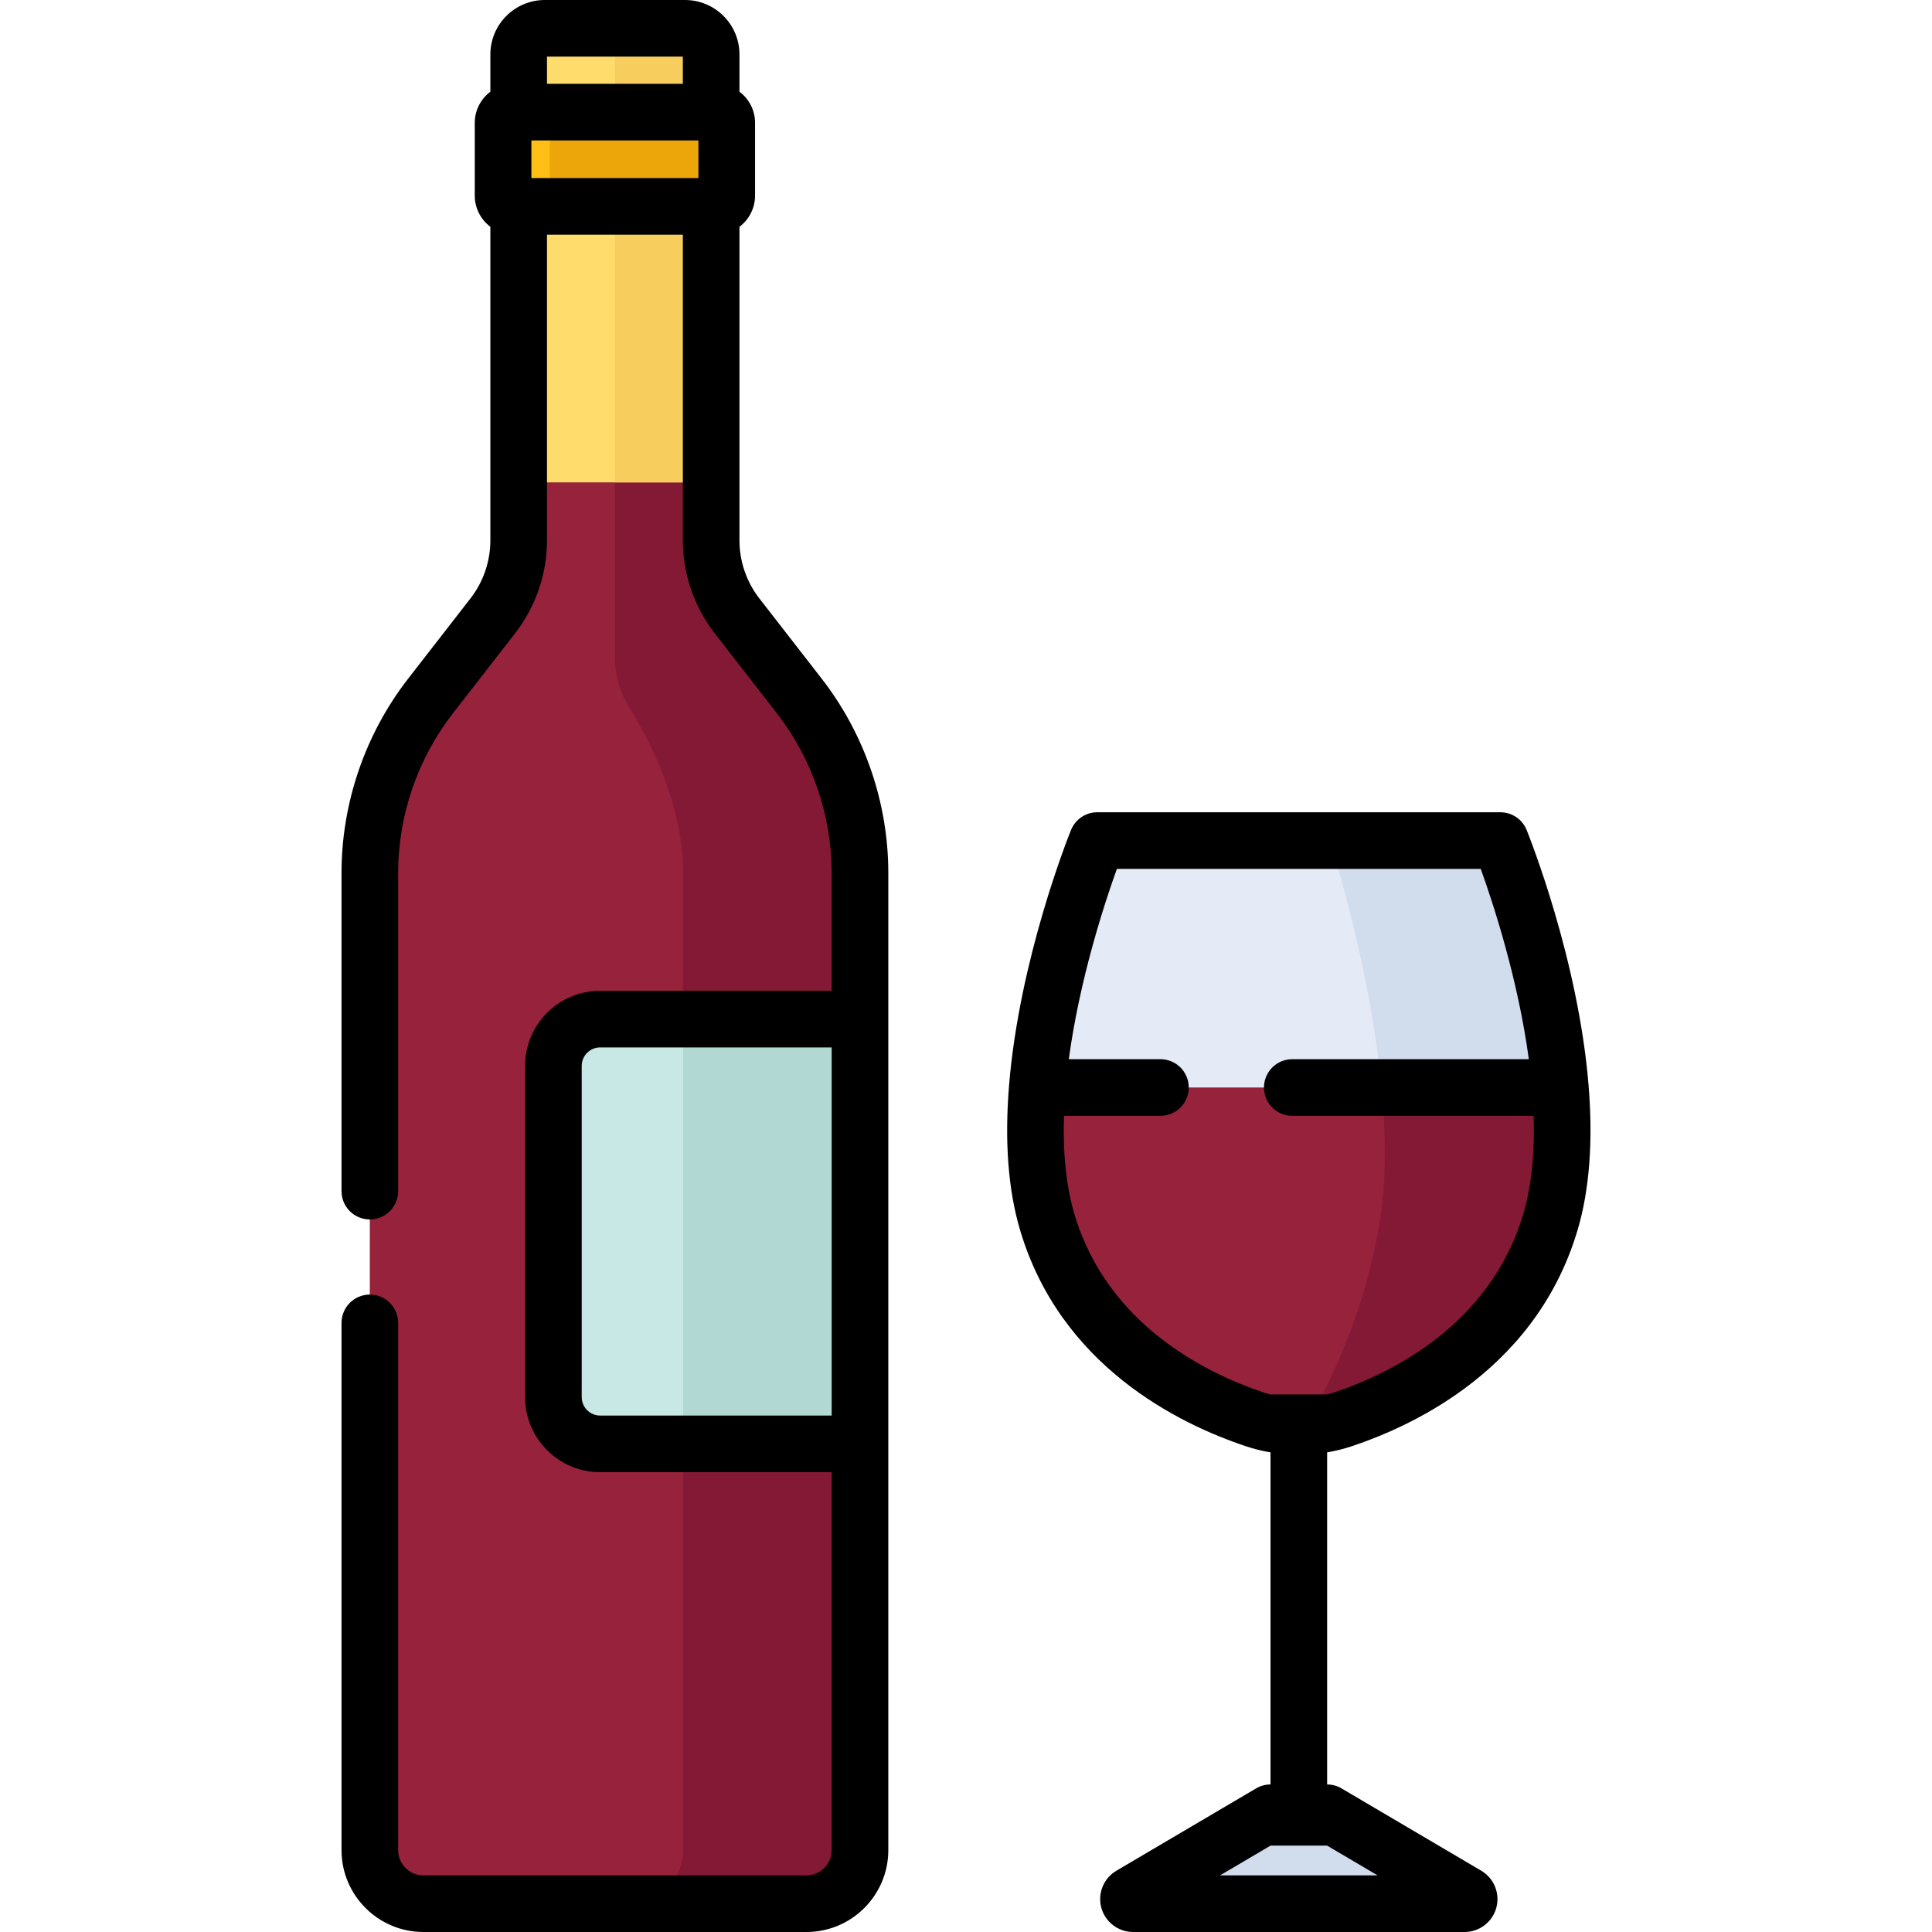
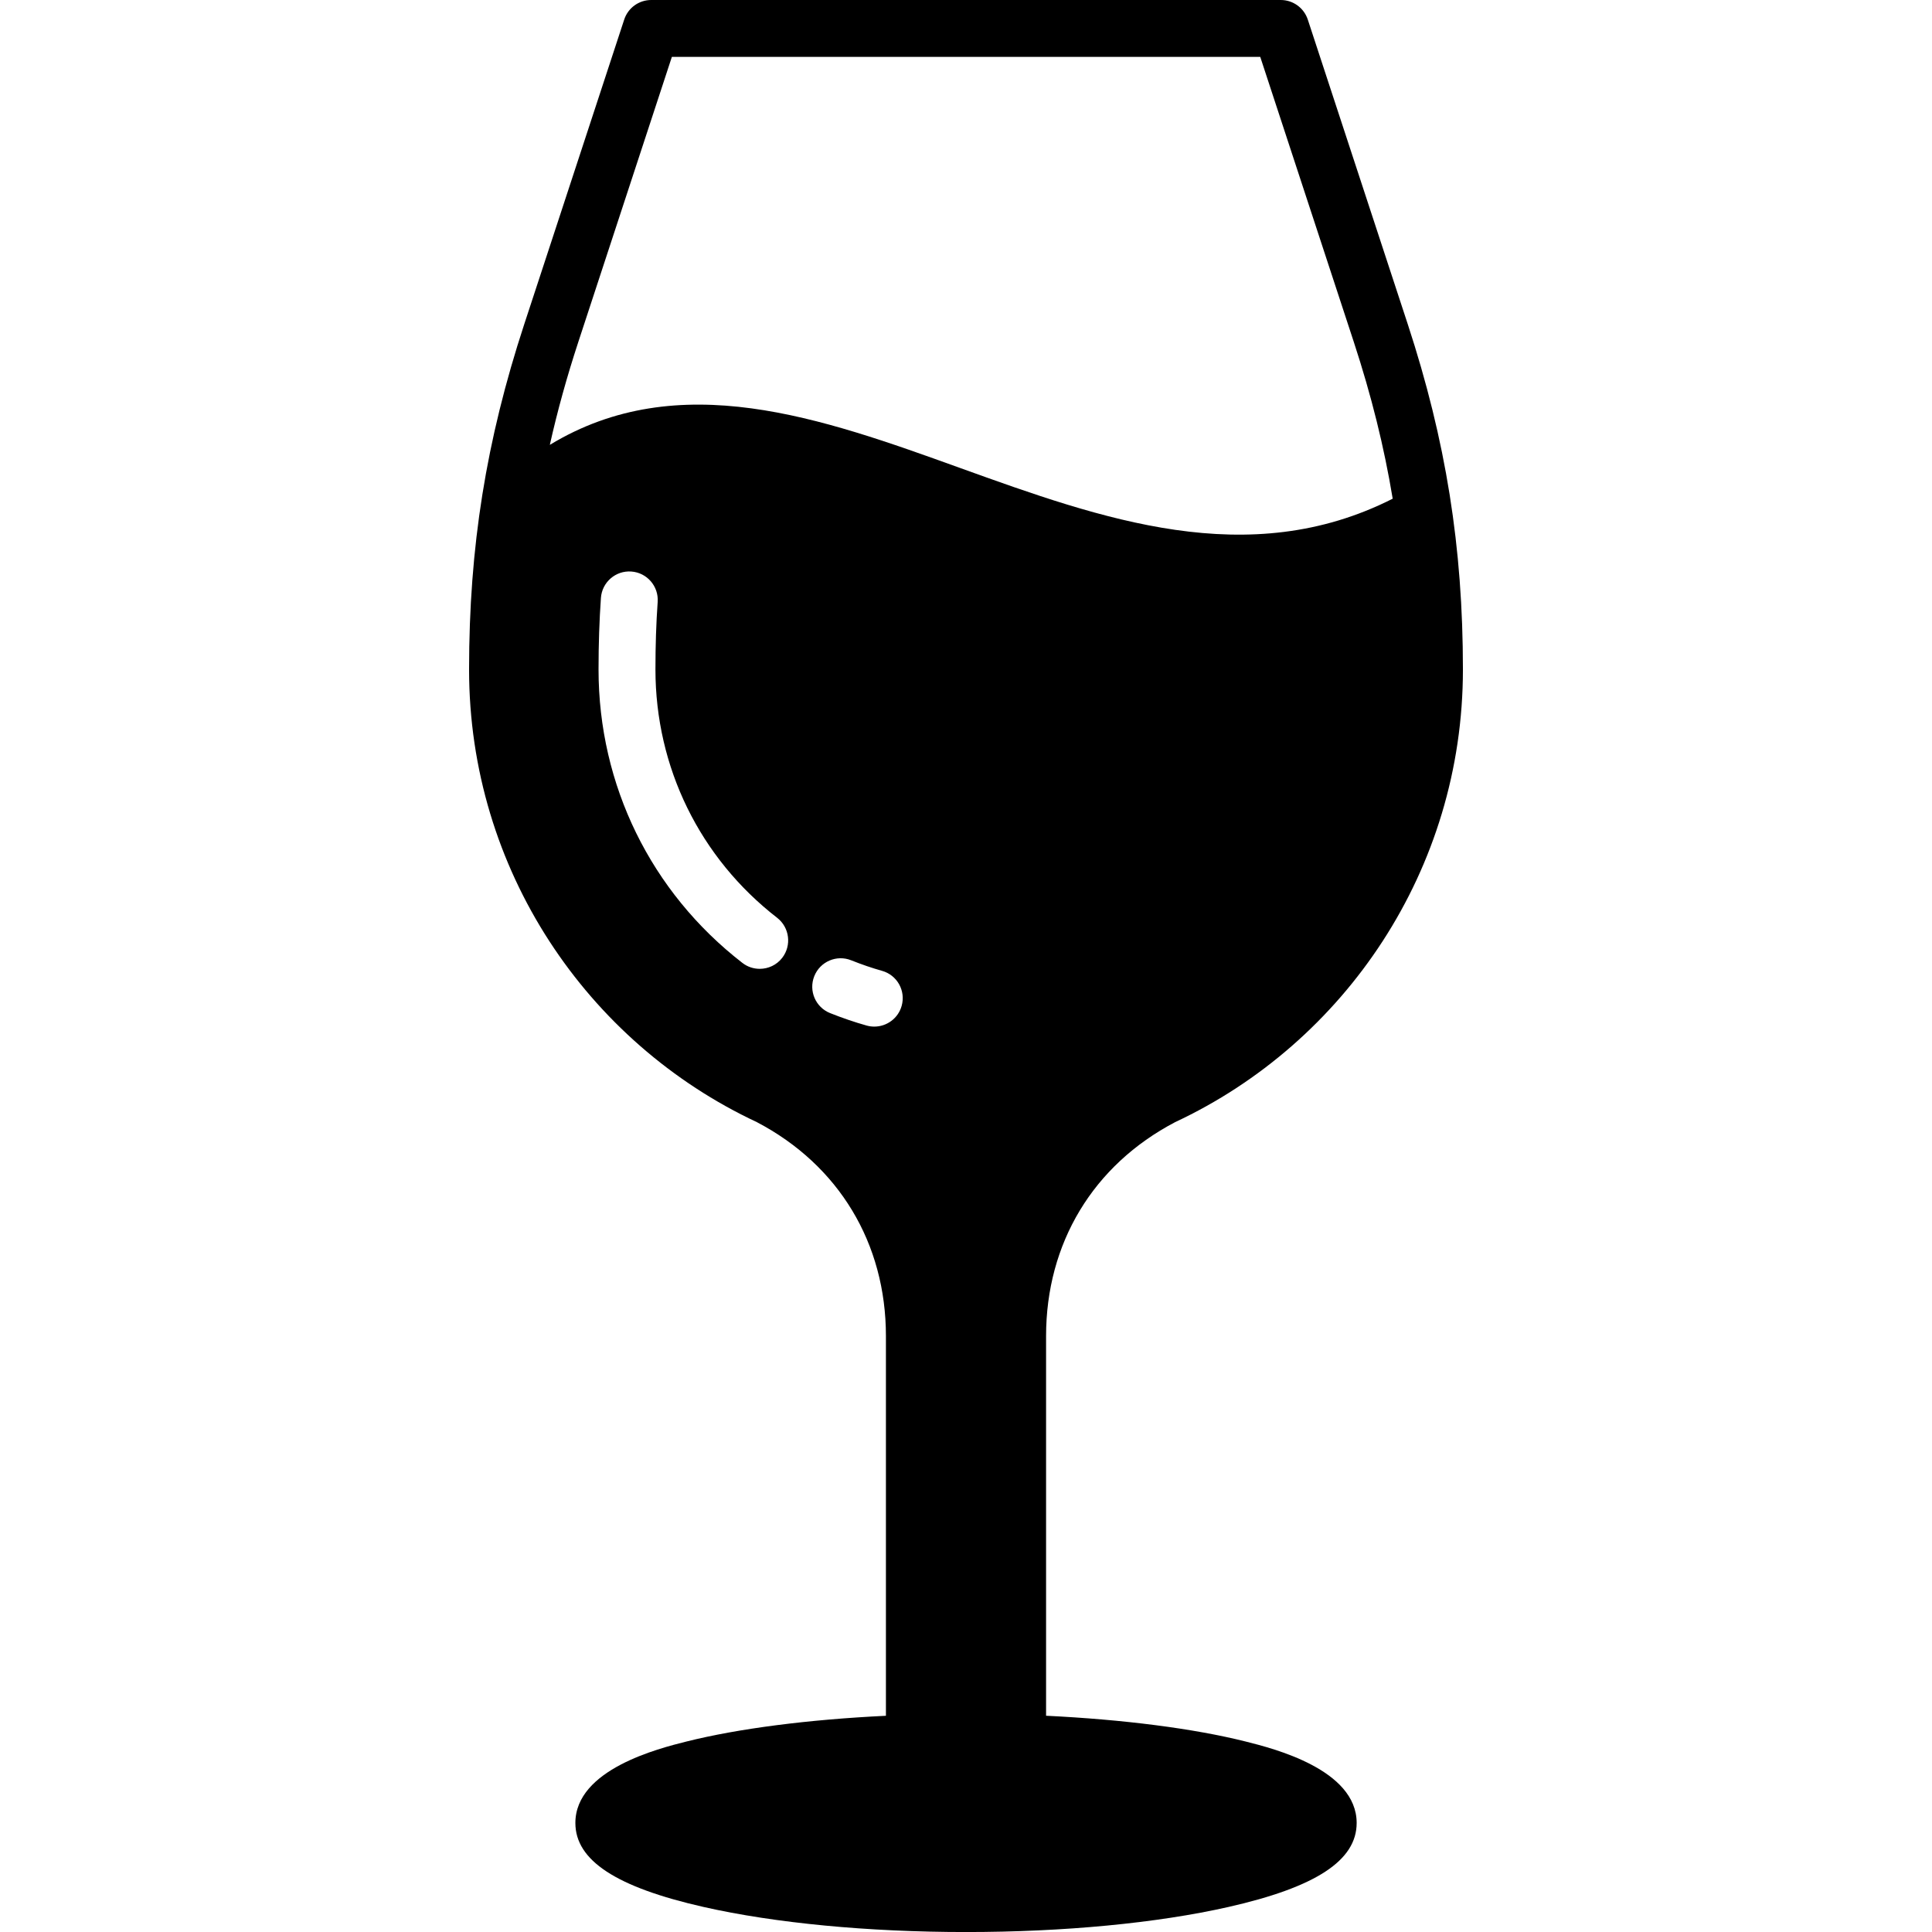
- <svg xmlns="http://www.w3.org/2000/svg" version="1.1" id="Capa_1" x="0px" y="0px" viewBox="0 0 512 512" style="enable-background:new 0 0 512 512;" xml:space="preserve">
-   <path style="fill:#96223B;" d="M188.464,143.237V14.429c0-3.826-3.101-6.927-6.927-6.927H144.38c-3.826,0-6.927,3.101-6.927,6.927  v128.808c0,7.221-2.405,14.236-6.834,19.938l-16.535,21.285c-10.419,13.412-16.075,29.913-16.075,46.896v258.95  c0,7.836,6.352,14.189,14.189,14.189H213.72c7.836,0,14.189-6.352,14.189-14.189v-258.95c0-16.984-5.656-33.484-16.075-46.896  l-16.535-21.285C190.869,157.473,188.464,150.458,188.464,143.237z" />
-   <path style="fill:#E5EBF6;" d="M397.612,222.762H290.791c0,0-24.955,61.647-13.281,101.048c9.723,32.815,38.632,46.87,55.018,52.336  c7.577,2.528,15.769,2.528,23.346,0c16.387-5.466,45.295-19.521,55.018-52.336C422.567,284.409,397.612,222.762,397.612,222.762z" />
-   <path style="fill:#D1DCED;" d="M397.612,222.762h-45.241c0,0,19.888,60.488,13.28,101.048c-3.308,20.307-10.829,38.81-19.744,54.188  c3.371-0.156,6.726-0.771,9.968-1.852c16.386-5.466,45.295-19.521,55.018-52.336C422.567,284.409,397.612,222.762,397.612,222.762z" />
-   <path style="fill:#96223B;" d="M274.893,288.198c-1.029,12.39-0.577,24.833,2.617,35.612c9.723,32.815,38.632,46.87,55.018,52.336  c7.577,2.528,15.769,2.528,23.346,0c16.387-5.466,45.295-19.521,55.018-52.336c3.194-10.779,3.646-23.222,2.617-35.612h-71.04  h-9.681h-25.261H274.893z" />
-   <g>
-     <path style="fill:#841935;" d="M411.437,321.852c0.057-0.219,0.108-0.441,0.164-0.661c0.111-0.443,0.221-0.886,0.324-1.333   c0.06-0.261,0.114-0.526,0.171-0.789c0.089-0.411,0.178-0.823,0.26-1.237c0.056-0.282,0.108-0.567,0.161-0.851   c0.075-0.4,0.148-0.801,0.217-1.205c0.05-0.293,0.097-0.588,0.143-0.883c0.063-0.401,0.125-0.803,0.183-1.207   c0.043-0.298,0.083-0.596,0.123-0.896c0.054-0.408,0.104-0.816,0.153-1.226c0.035-0.297,0.069-0.593,0.101-0.891   c0.045-0.421,0.086-0.843,0.126-1.267c0.027-0.29,0.054-0.579,0.079-0.87c0.037-0.443,0.069-0.887,0.1-1.332   c0.019-0.274,0.04-0.547,0.057-0.822c0.03-0.488,0.054-0.978,0.078-1.469c0.011-0.232,0.025-0.463,0.034-0.696   c0.025-0.618,0.044-1.238,0.059-1.859c0.003-0.108,0.007-0.215,0.01-0.323c0.016-0.75,0.024-1.503,0.026-2.257   c0-0.014,0-0.027,0-0.041c0.001-0.727-0.005-1.455-0.017-2.185c-0.003-0.167-0.008-0.334-0.012-0.501   c-0.012-0.577-0.026-1.155-0.045-1.733c-0.007-0.212-0.017-0.425-0.025-0.638c-0.021-0.538-0.043-1.076-0.07-1.615   c-0.011-0.226-0.024-0.452-0.037-0.678c-0.029-0.526-0.06-1.053-0.094-1.579c-0.015-0.23-0.031-0.459-0.047-0.689   c-0.037-0.531-0.077-1.062-0.12-1.593c-0.009-0.11-0.018-0.22-0.027-0.33h-47.391c1.165,12.268,1.313,24.666-0.47,35.612   c-3.308,20.307-10.829,38.809-19.744,54.188c0.001,0,0.003,0,0.004,0c0.837-0.039,1.673-0.106,2.506-0.202   c0.006-0.001,0.012-0.001,0.018-0.002c0.781-0.09,1.559-0.21,2.335-0.35c0.104-0.019,0.207-0.037,0.311-0.057   c0.742-0.14,1.481-0.303,2.215-0.49c0.112-0.029,0.224-0.06,0.336-0.09c0.751-0.198,1.498-0.414,2.238-0.661   c0.001,0,0.003-0.001,0.004-0.001c1.536-0.512,3.182-1.1,4.913-1.772c0.577-0.224,1.163-0.457,1.757-0.7   c16.644-6.801,39.841-21.151,48.348-49.864C411.084,323.163,411.265,322.51,411.437,321.852z" />
-     <path style="fill:#841935;" d="M211.833,184.461l-16.535-21.285c-4.43-5.702-6.834-12.718-6.834-19.938V14.429   c0-3.826-3.101-6.927-6.927-6.927h-18.579v166.691c0,4.748,1.358,9.386,3.869,13.415c5.309,8.521,14.202,25.516,14.202,43.749   v258.95c0,7.836-6.352,14.189-14.189,14.189h46.879c7.836,0,14.189-6.353,14.189-14.189v-258.95   C227.908,214.374,222.252,197.874,211.833,184.461z" />
-   </g>
-   <path style="fill:#C8E8E5;" d="M227.908,382.639h-68.863c-6.842,0-12.389-5.547-12.389-12.389v-87.784  c0-6.842,5.547-12.389,12.389-12.389h68.863L227.908,382.639L227.908,382.639z" />
-   <rect x="181.031" y="270.079" style="fill:#B2D8D4;" width="46.879" height="112.56" />
-   <path style="fill:#FFDC6C;" d="M181.537,7.502H144.38c-3.826,0-6.927,3.101-6.927,6.927v113.405h51.011c0,0,0-87.804,0-113.405  C188.464,10.604,185.363,7.502,181.537,7.502z" />
-   <path style="fill:#F7CE5E;" d="M188.464,127.835V38.589c0-9.983,0-18.56,0-24.16c0-0.717-0.109-1.409-0.311-2.06  c-0.13-0.417-0.3-0.817-0.502-1.196c-0.008-0.015-0.014-0.031-0.022-0.046c-0.315-0.579-0.71-1.107-1.17-1.572  c-0.008-0.008-0.015-0.017-0.022-0.024c-0.576-0.576-1.256-1.044-2.005-1.39c-0.27-0.125-0.546-0.238-0.833-0.328  c-0.651-0.202-1.343-0.311-2.06-0.311H162.96v120.332L188.464,127.835L188.464,127.835z" />
-   <path style="fill:#FFBF14;" d="M189.763,54.686h-53.608c-1.564,0-2.832-1.268-2.832-2.832V32.546c0-1.564,1.268-2.832,2.832-2.832  h53.608c1.564,0,2.832,1.268,2.832,2.832v19.308C192.595,53.418,191.327,54.686,189.763,54.686z" />
-   <path style="fill:#EDA60A;" d="M189.763,29.714h-44.047v24.972h44.047c1.564,0,2.832-1.268,2.832-2.832V32.546  C192.595,30.982,191.327,29.714,189.763,29.714z" />
-   <path style="fill:#D1DCED;" d="M388.746,502.227l-37.042-21.823h-15.006l-37.041,21.823c-1.069,0.63-0.622,2.268,0.618,2.268h87.853  C389.369,504.496,389.815,502.857,388.746,502.227z" />
-   <path d="M201.224,158.573c-3.39-4.364-5.257-9.81-5.257-15.336V60.1c2.503-1.888,4.131-4.877,4.131-8.246V32.546  c0-3.37-1.628-6.358-4.131-8.246v-9.87c0-7.957-6.473-14.43-14.43-14.43H144.38c-7.957,0-14.43,6.473-14.43,14.43v9.87  c-2.503,1.888-4.131,4.877-4.131,8.246v19.308c0,3.37,1.628,6.358,4.131,8.246v83.137c0,5.525-1.867,10.972-5.257,15.336  l-16.535,21.285c-11.383,14.654-17.653,32.943-17.653,51.5v84.306c0,4.144,3.359,7.503,7.503,7.503s7.503-3.359,7.503-7.503v-84.306  c0-15.239,5.148-30.259,14.497-42.293l16.535-21.285c5.425-6.984,8.412-15.7,8.412-24.542V62.189h36.005v81.048  c0,8.843,2.988,17.559,8.412,24.542l16.534,21.285c9.348,12.034,14.497,27.055,14.497,42.293v31.216h-61.359  c-10.969,0-19.892,8.923-19.892,19.892v87.785c0,10.969,8.923,19.892,19.892,19.892h61.359v100.165c0,3.686-2.999,6.685-6.685,6.685  h-101.52c-3.687,0-6.685-2.999-6.685-6.685V350.575c0-4.144-3.359-7.503-7.503-7.503s-7.503,3.359-7.503,7.503v139.732  c0,11.961,9.731,21.692,21.692,21.692H213.72c11.961,0,21.692-9.731,21.692-21.692l0,0v-258.95l0,0  c0-18.556-6.269-36.845-17.653-51.5L201.224,158.573z M144.956,15.005h36.005v7.205h-36.005V15.005z M185.092,47.183h-44.266v-9.966  h44.266V47.183z M220.405,375.136h-61.359c-2.694,0-4.885-2.191-4.885-4.885v-87.785c0-2.694,2.191-4.885,4.885-4.885h61.359  L220.405,375.136L220.405,375.136z" />
-   <path d="M421.482,297.823c-0.019-1.448-0.061-2.899-0.125-4.352c-0.011-0.254-0.022-0.508-0.034-0.763  c-0.083-1.689-0.194-3.379-0.332-5.067c-0.002-0.022-0.002-0.042-0.004-0.064c-0.001-0.01-0.003-0.021-0.004-0.031  c-2.75-33.413-15.657-65.725-16.416-67.599c-1.147-2.834-3.898-4.688-6.955-4.688H290.791c-3.057,0-5.808,1.854-6.955,4.688  c-0.759,1.874-13.666,34.189-16.416,67.603c-0.001,0.009-0.003,0.018-0.004,0.027c-0.002,0.019-0.002,0.037-0.004,0.056  c-0.138,1.693-0.25,3.389-0.333,5.084c-0.012,0.248-0.022,0.494-0.033,0.741c-0.064,1.462-0.107,2.922-0.126,4.379  c-0.003,0.261-0.009,0.525-0.011,0.785c-0.011,1.534,0.004,3.064,0.049,4.586c0.006,0.203,0.016,0.402,0.023,0.604  c0.049,1.405,0.122,2.804,0.223,4.193c0.016,0.224,0.034,0.447,0.052,0.671c0.107,1.358,0.24,2.706,0.4,4.043  c0.022,0.181,0.043,0.363,0.065,0.543c0.171,1.362,0.372,2.713,0.603,4.049c0.02,0.116,0.038,0.234,0.059,0.349  c0.243,1.373,0.519,2.732,0.829,4.073c0.012,0.052,0.023,0.105,0.035,0.157c0.32,1.37,0.675,2.722,1.069,4.052  c10.688,36.073,42.078,51.398,59.838,57.322c1.698,0.567,3.429,1.027,5.18,1.381c0.453,0.092,0.908,0.17,1.364,0.247v88.009  c-1.339,0-2.654,0.359-3.809,1.039l-37.042,21.824c-3.379,1.992-5.019,6.025-3.987,9.809s4.492,6.427,8.414,6.427h87.853  c3.922,0,7.382-2.643,8.414-6.427s-0.607-7.817-3.987-9.809l0,0l-37.042-21.823c-1.154-0.68-2.469-1.039-3.809-1.039v-88.009  c2.216-0.377,4.407-0.915,6.545-1.628c8.173-2.727,19.233-7.453,29.834-15.268c12.433-9.166,24.235-22.583,30.004-42.054  c0.001-0.003,0.001-0.006,0.002-0.008c0.393-1.327,0.747-2.675,1.066-4.042c0.013-0.054,0.024-0.11,0.036-0.165  c0.309-1.338,0.584-2.693,0.827-4.063c0.021-0.119,0.04-0.24,0.06-0.36c0.23-1.332,0.43-2.678,0.601-4.036  c0.023-0.185,0.045-0.373,0.067-0.559c0.159-1.332,0.292-2.675,0.399-4.027c0.018-0.228,0.036-0.455,0.053-0.684  c0.1-1.383,0.173-2.776,0.222-4.174c0.007-0.209,0.018-0.414,0.024-0.624c0.045-1.517,0.06-3.042,0.049-4.571  C421.491,298.362,421.486,298.091,421.482,297.823z M365.08,496.993h-41.757l13.389-7.889h14.977L365.08,496.993z M404.452,318.866  c-0.23,0.951-0.479,1.889-0.753,2.812c-8.756,29.549-35.209,42.35-50.198,47.35c-0.592,0.197-1.194,0.36-1.796,0.518h-15.006  c-0.602-0.158-1.204-0.321-1.795-0.518c-14.99-5-41.443-17.801-50.199-47.35c-0.273-0.923-0.523-1.861-0.753-2.812  c-1.604-6.651-2.268-14.41-1.983-23.165h25.559c4.144,0,7.503-3.359,7.503-7.503s-3.359-7.503-7.503-7.503h-24.28  c2.872-21.335,9.546-41.568,12.738-50.429h96.429c3.193,8.864,9.867,29.096,12.739,50.429h-62.685c-4.144,0-7.503,3.359-7.503,7.503  s3.359,7.503,7.503,7.503h63.965C406.72,304.456,406.056,312.215,404.452,318.866z" />
-   <g>
- </g>
-   <g>
- </g>
-   <g>
- </g>
-   <g>
- </g>
-   <g>
- </g>
-   <g>
- </g>
-   <g>
- </g>
-   <g>
- </g>
-   <g>
- </g>
-   <g>
- </g>
-   <g>
- </g>
-   <g>
- </g>
-   <g>
- </g>
-   <g>
- </g>
-   <g>
- </g>
+ <svg xmlns="http://www.w3.org/2000/svg" id="Layer_1" enable-background="new 0 0 512 512" height="512" viewBox="0 0 512 512" width="512">
+   <path d="m330.11 461.52c-13.77-3.45-32.34-5.83-52.89-6.83v-100.61c0-24.59 12.45-45.29 34.2-56.7 45-21.05 76.27-66.9 76.27-119.96 0-32.43-4.51-60.65-14.62-91.51l-26.49-80.72c-1.02-3.09-3.9-5.19-7.16-5.19h-166.84c-3.26 0-6.15 2.09-7.16 5.19l-26.49 80.73c-10.11 30.85-14.62 59.07-14.62 91.5 0 53.05 31.27 98.9 76.27 119.96 21.75 11.41 34.2 32.11 34.2 56.7v100.62c-20.55.99-39.12 3.38-52.89 6.83-7.27 1.82-29.41 7.36-29.41 21.57 0 9.94 10.8 17.02 33.99 22.27 18.91 4.28 43.61 6.64 69.53 6.64s50.62-2.36 69.54-6.64c23.19-5.25 33.99-12.32 33.99-22.27-.01-14.21-22.14-19.75-29.42-21.58zm-122.81-207.69c-1.48 1.92-3.71 2.92-5.96 2.92-1.61 0-3.24-.51-4.61-1.58-24.22-18.76-38.11-47.1-38.11-77.75 0-6.75.21-12.96.63-18.97.29-4.15 3.9-7.29 8.05-6.99 4.15.29 7.28 3.9 6.99 8.05-.4 5.65-.59 11.51-.59 17.9 0 25.95 11.76 49.95 32.27 65.83 3.27 2.56 3.87 7.3 1.33 10.59zm31.65 12.73c-.93 3.33-3.96 5.5-7.25 5.5-.67 0-1.36-.09-2.04-.28-3.11-.87-6.36-1.98-9.66-3.29-3.87-1.54-5.75-5.92-4.21-9.79s5.92-5.76 9.79-4.21c2.81 1.12 5.55 2.06 8.16 2.79 4 1.11 6.34 5.27 5.21 9.28zm15.49-142.54c-36.74-13.24-74.56-26.86-108.73-6.13 2.01-8.98 4.51-18 7.55-27.27l24.79-75.54h155.93l24.79 75.54c4.65 14.19 8.04 27.79 10.31 41.54-38.27 19.36-77.07 5.39-114.64-8.14z" />
</svg>
